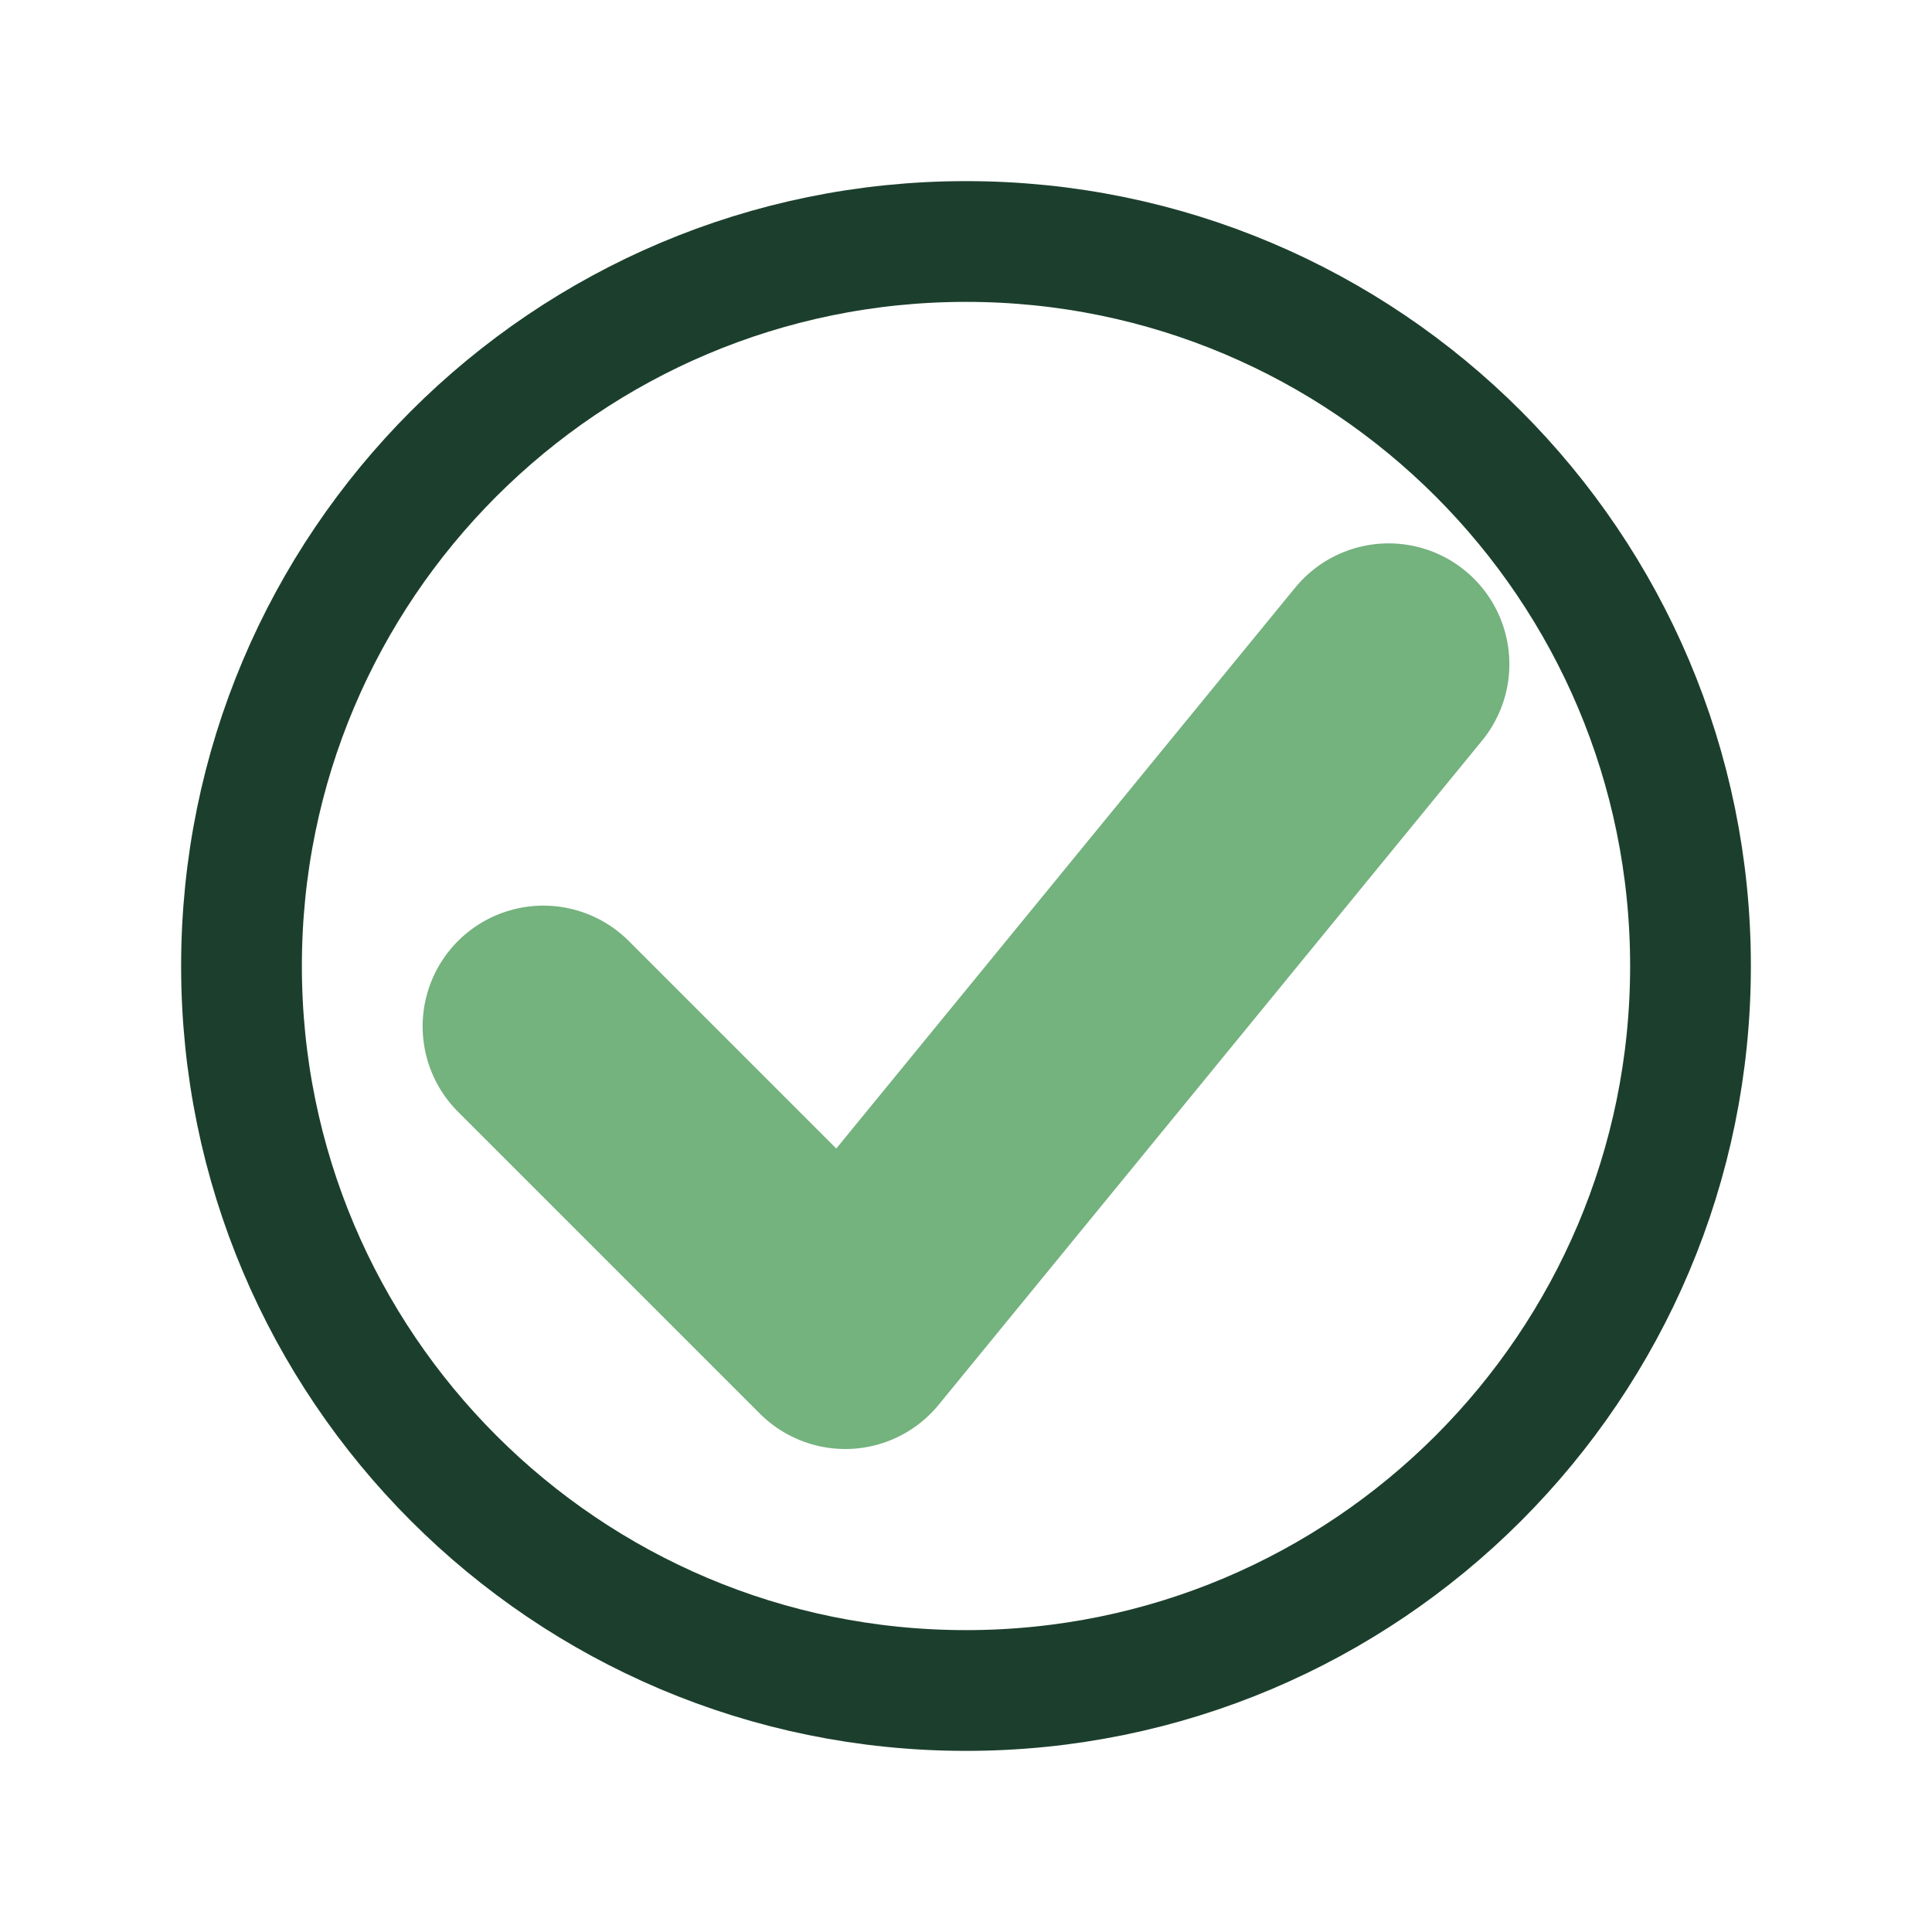
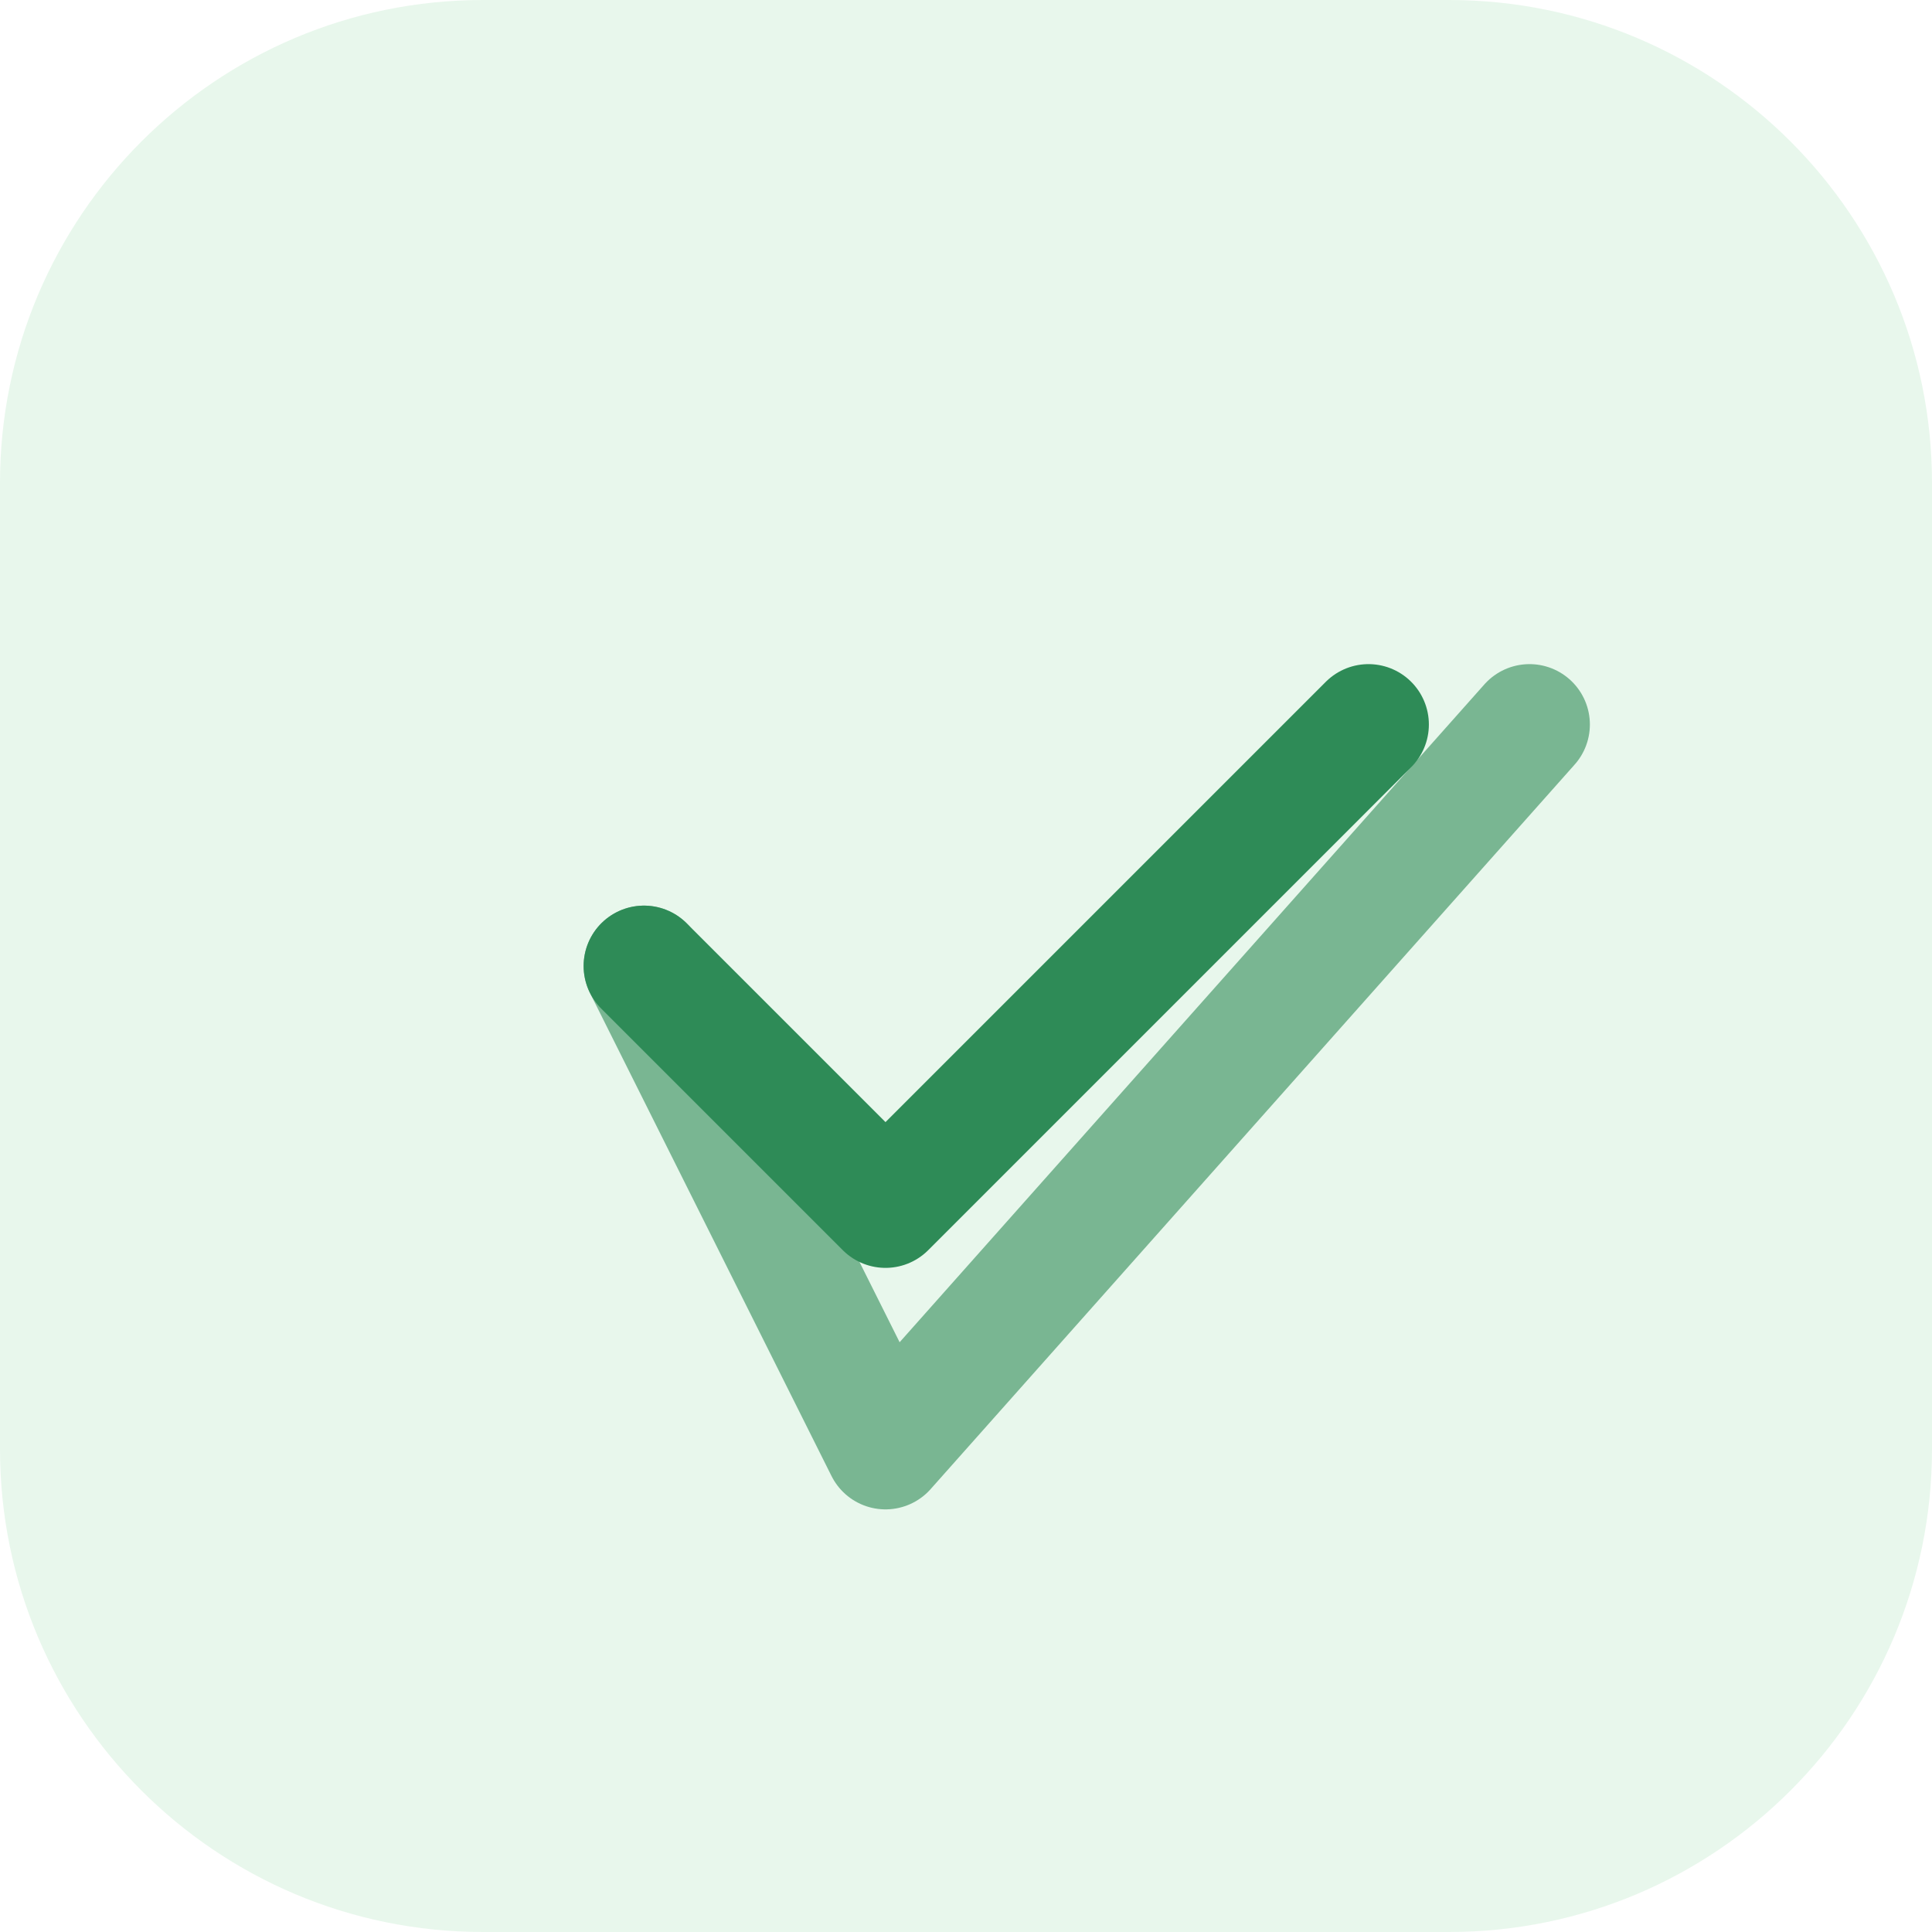
- <svg xmlns="http://www.w3.org/2000/svg" viewBox="0 0 64 64">
-   <path d="M18 34l10 10 18-22" fill="none" stroke="#74b27e" stroke-width="8" stroke-linecap="round" stroke-linejoin="round" />
-   <circle cx="32" cy="32" r="24" fill="none" stroke="#1c3f2d" stroke-width="4" />
+ <svg xmlns="http://www.w3.org/2000/svg" width="48" height="48" viewBox="0 0 48 48" fill="none">
+   <rect width="48" height="48" rx="12" fill="#E8F7EC" />
+   <path d="M16 24L22 30L34 18" stroke="#2E8B57" stroke-width="3" stroke-linecap="round" stroke-linejoin="round" />
+   <path d="M16 24L22 36L38 18" stroke="#2E8B57" stroke-width="3" stroke-linecap="round" stroke-linejoin="round" opacity="0.6" />
</svg>
